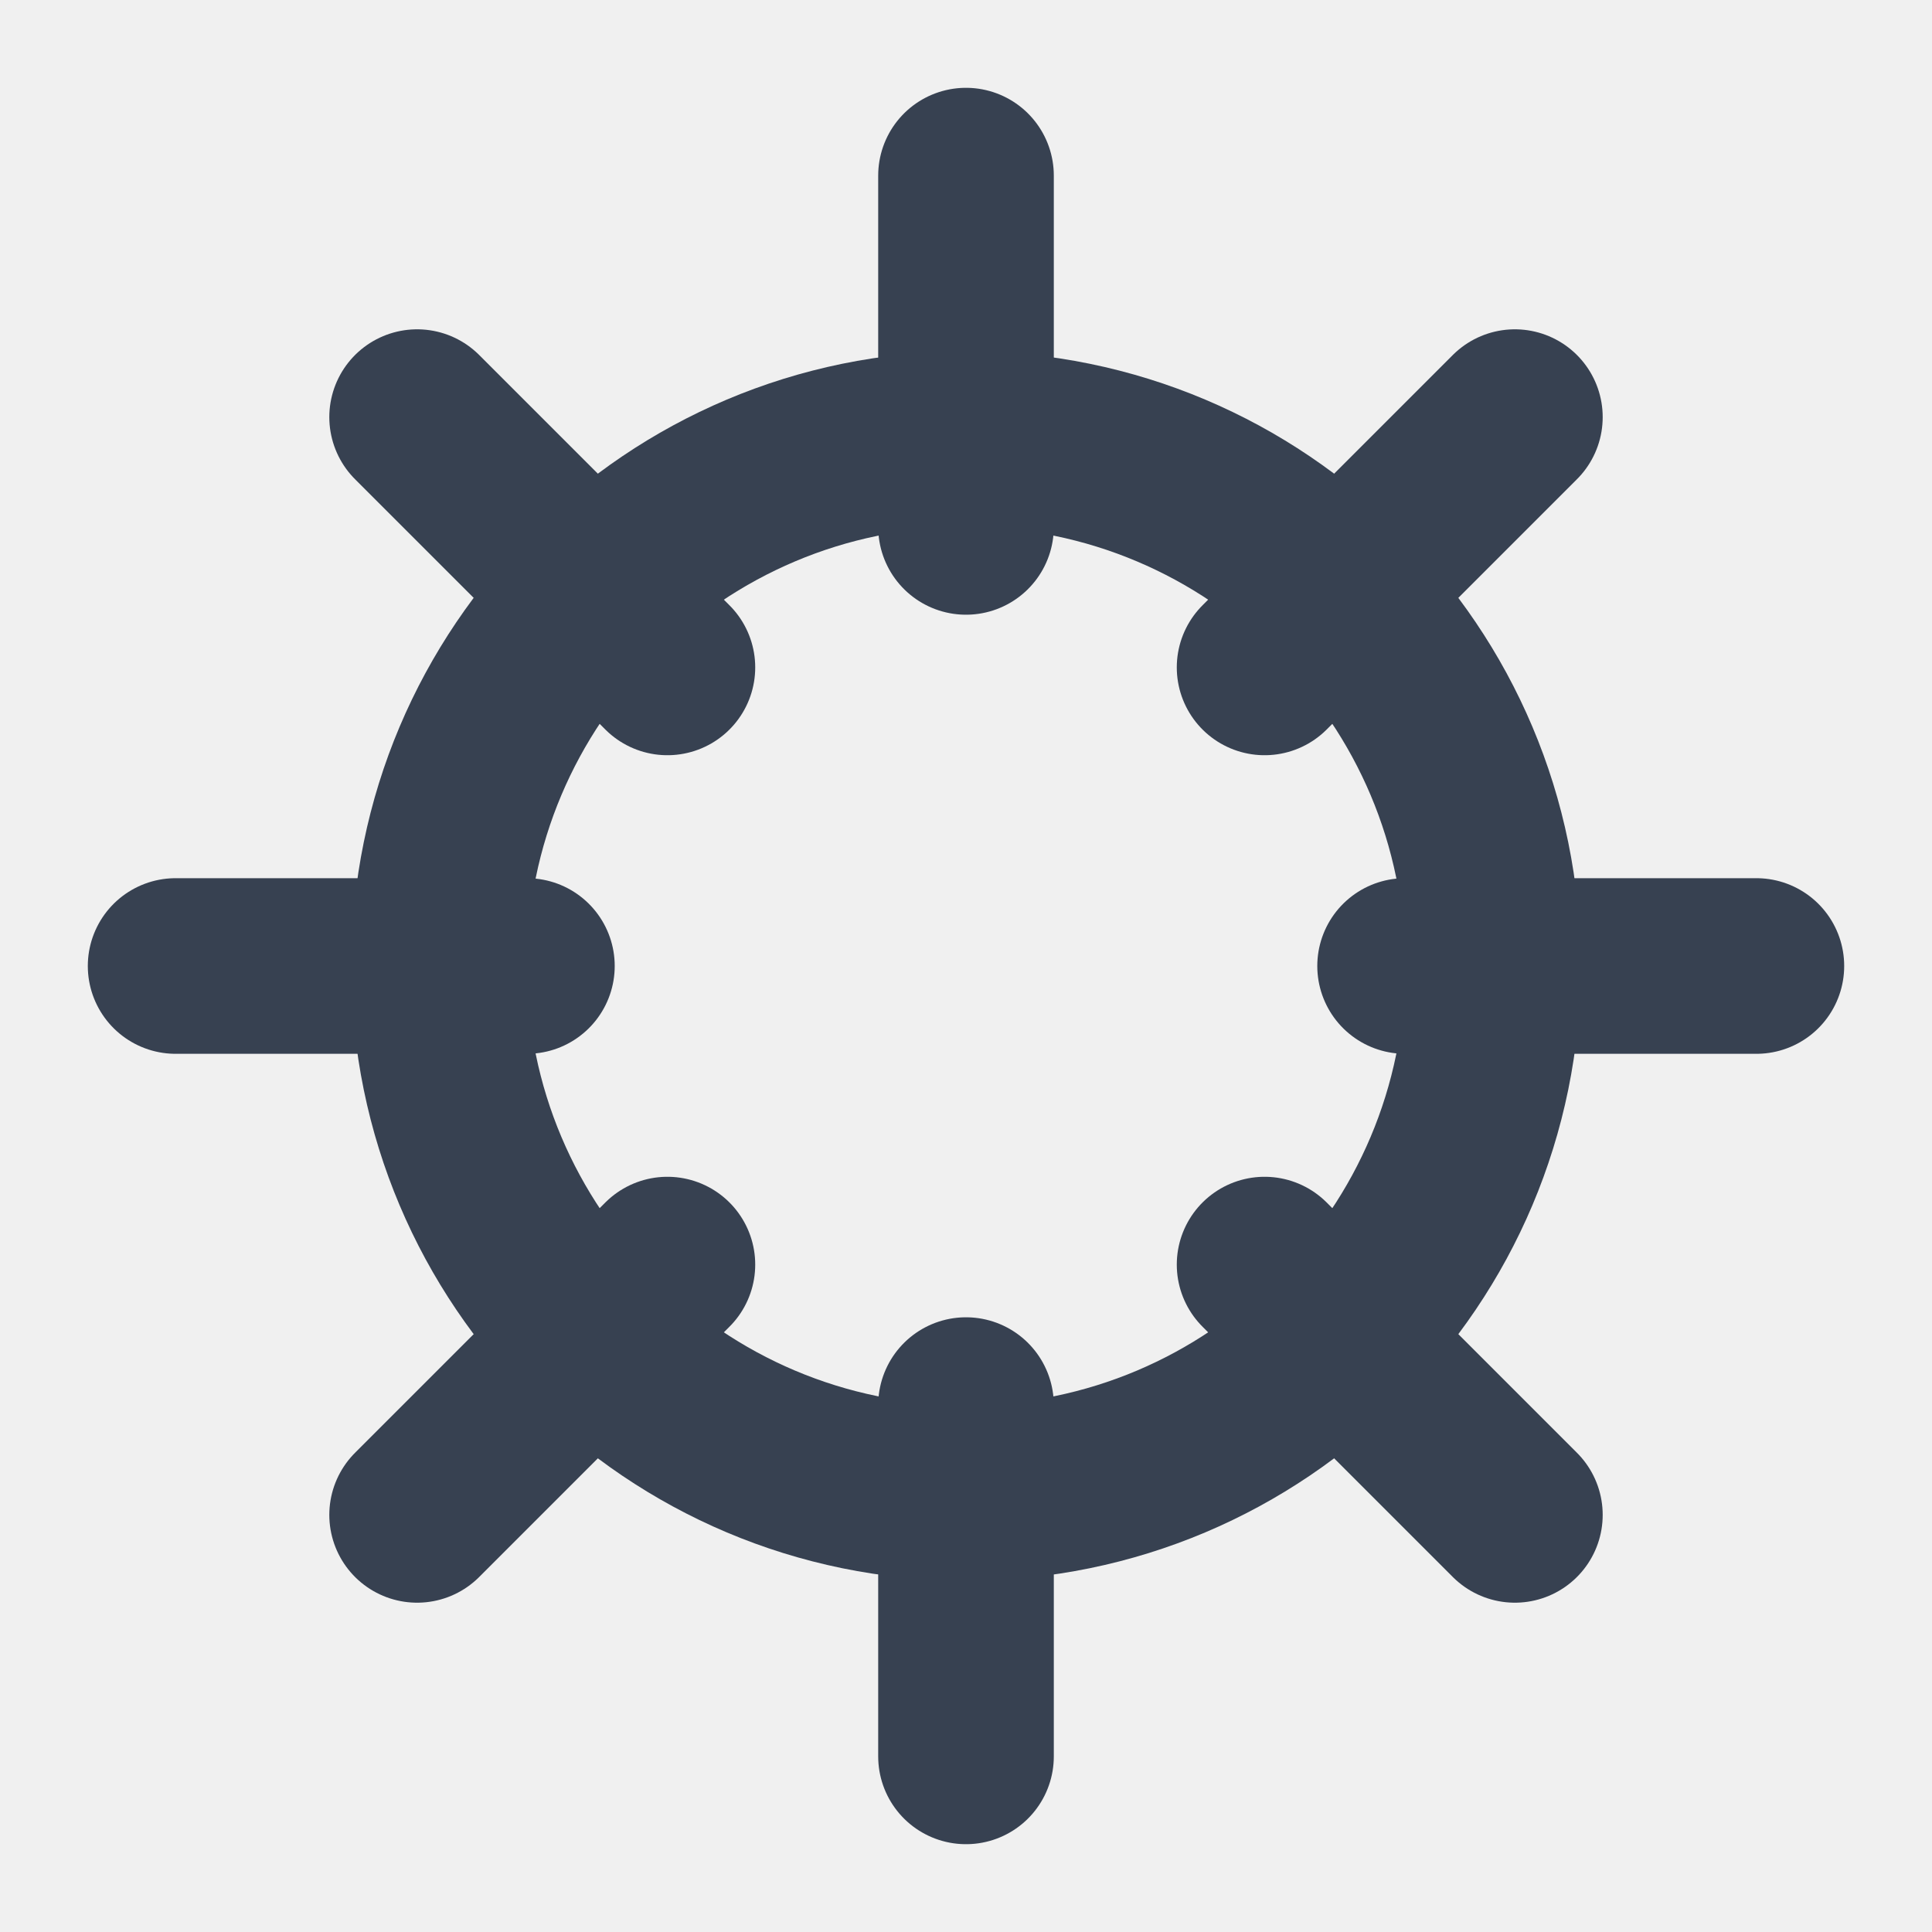
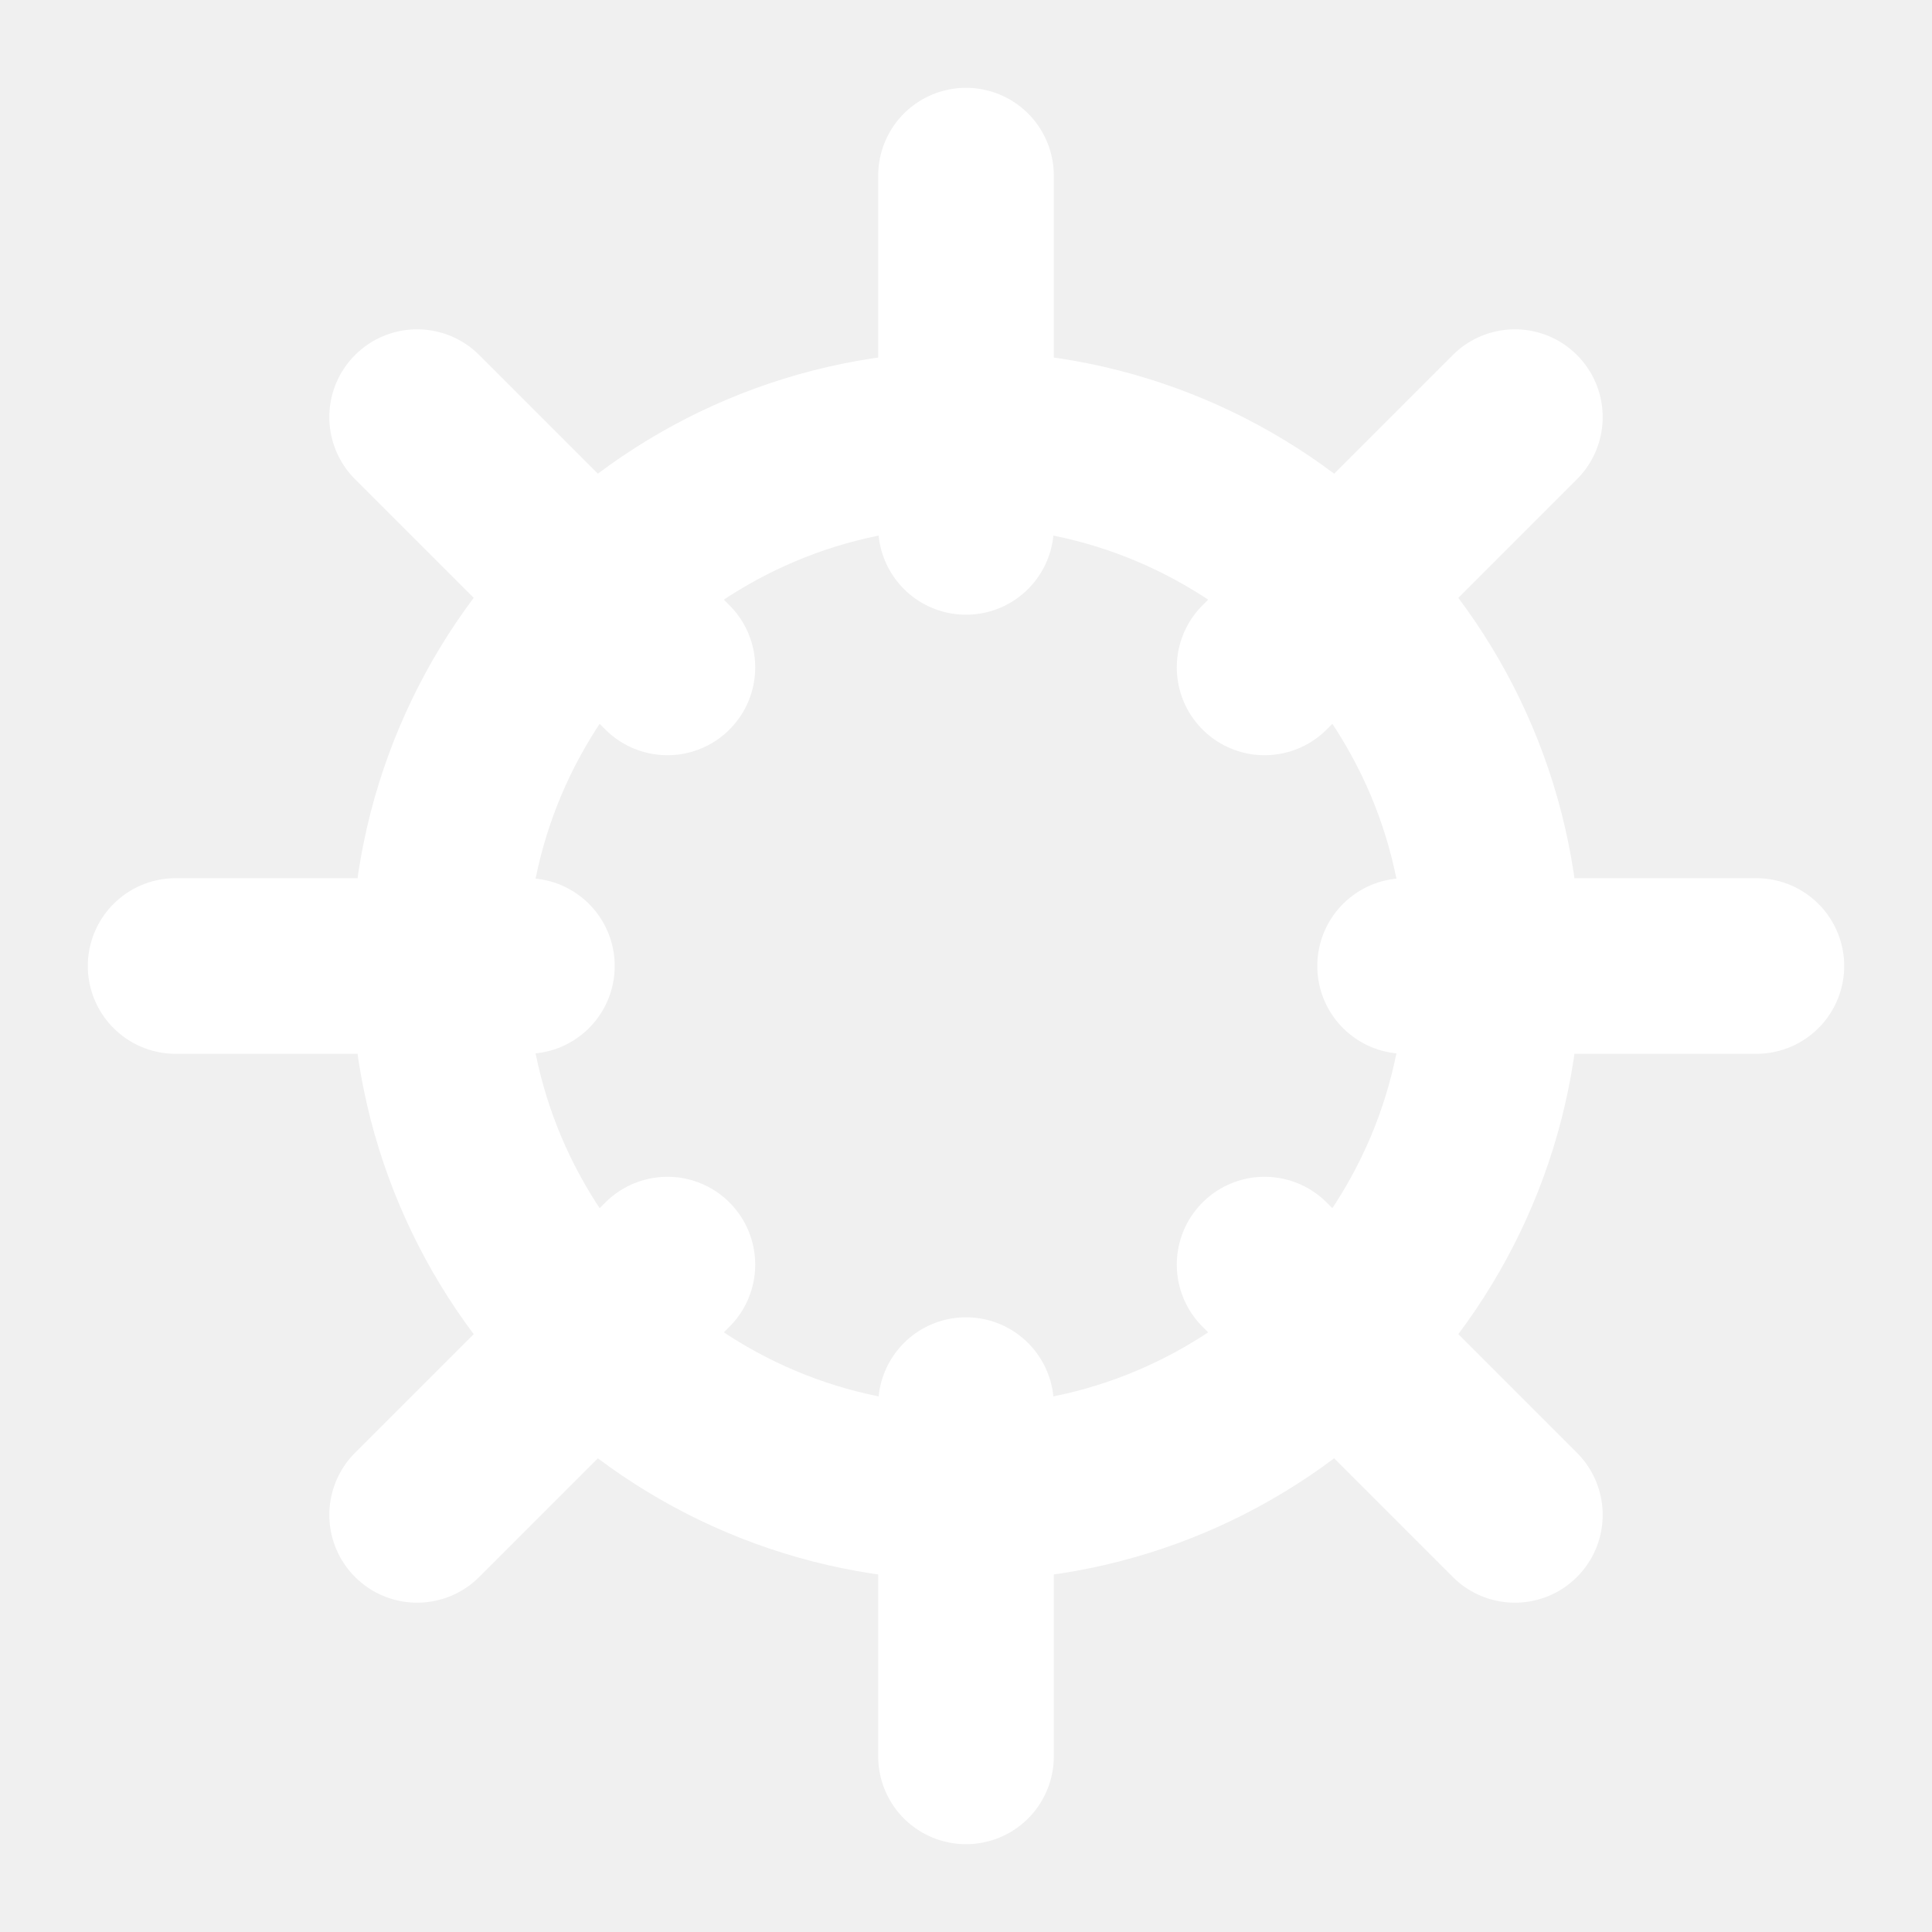
<svg xmlns="http://www.w3.org/2000/svg" viewBox="0 0 40 40" fill="none">
-   <circle cx="20" cy="20" r="10.909" stroke="#374151" stroke-width="3.636" />
-   <path d="M 20 3.636 V 10.909" stroke="#374151" stroke-width="3.636" stroke-linecap="round" />
-   <path d="M 20 29.091 V 36.364" stroke="#374151" stroke-width="3.636" stroke-linecap="round" />
-   <path d="M 3.636 20 H 10.909" stroke="#374151" stroke-width="3.636" stroke-linecap="round" />
-   <path d="M 29.091 20 H 36.364" stroke="#374151" stroke-width="3.636" stroke-linecap="round" />
-   <path d="M 8.636 8.636 L 13.818 13.818" stroke="#374151" stroke-width="3.636" stroke-linecap="round" />
-   <path d="M 26.182 26.182 L 31.364 31.364" stroke="#374151" stroke-width="3.636" stroke-linecap="round" />
-   <path d="M 31.364 8.636 L 26.182 13.818" stroke="#374151" stroke-width="3.636" stroke-linecap="round" />
-   <path d="M 13.818 26.182 L 8.636 31.364" stroke="#374151" stroke-width="3.636" stroke-linecap="round" />
+   <circle cx="20" cy="20" r="10.909" stroke="#FFFFFF" stroke-width="3.636" />
+   <path d="M 20 3.636 V 10.909" stroke="#FFFFFF" stroke-width="3.636" stroke-linecap="round" />
+   <path d="M 20 29.091 V 36.364" stroke="#FFFFFF" stroke-width="3.636" stroke-linecap="round" />
+   <path d="M 3.636 20 H 10.909" stroke="#FFFFFF" stroke-width="3.636" stroke-linecap="round" />
+   <path d="M 29.091 20 H 36.364" stroke="#FFFFFF" stroke-width="3.636" stroke-linecap="round" />
+   <path d="M 8.636 8.636 L 13.818 13.818" stroke="#FFFFFF" stroke-width="3.636" stroke-linecap="round" />
+   <path d="M 26.182 26.182 L 31.364 31.364" stroke="#FFFFFF" stroke-width="3.636" stroke-linecap="round" />
+   <path d="M 31.364 8.636 L 26.182 13.818" stroke="#FFFFFF" stroke-width="3.636" stroke-linecap="round" />
+   <path d="M 13.818 26.182 L 8.636 31.364" stroke="#FFFFFF" stroke-width="3.636" stroke-linecap="round" />
</svg>
